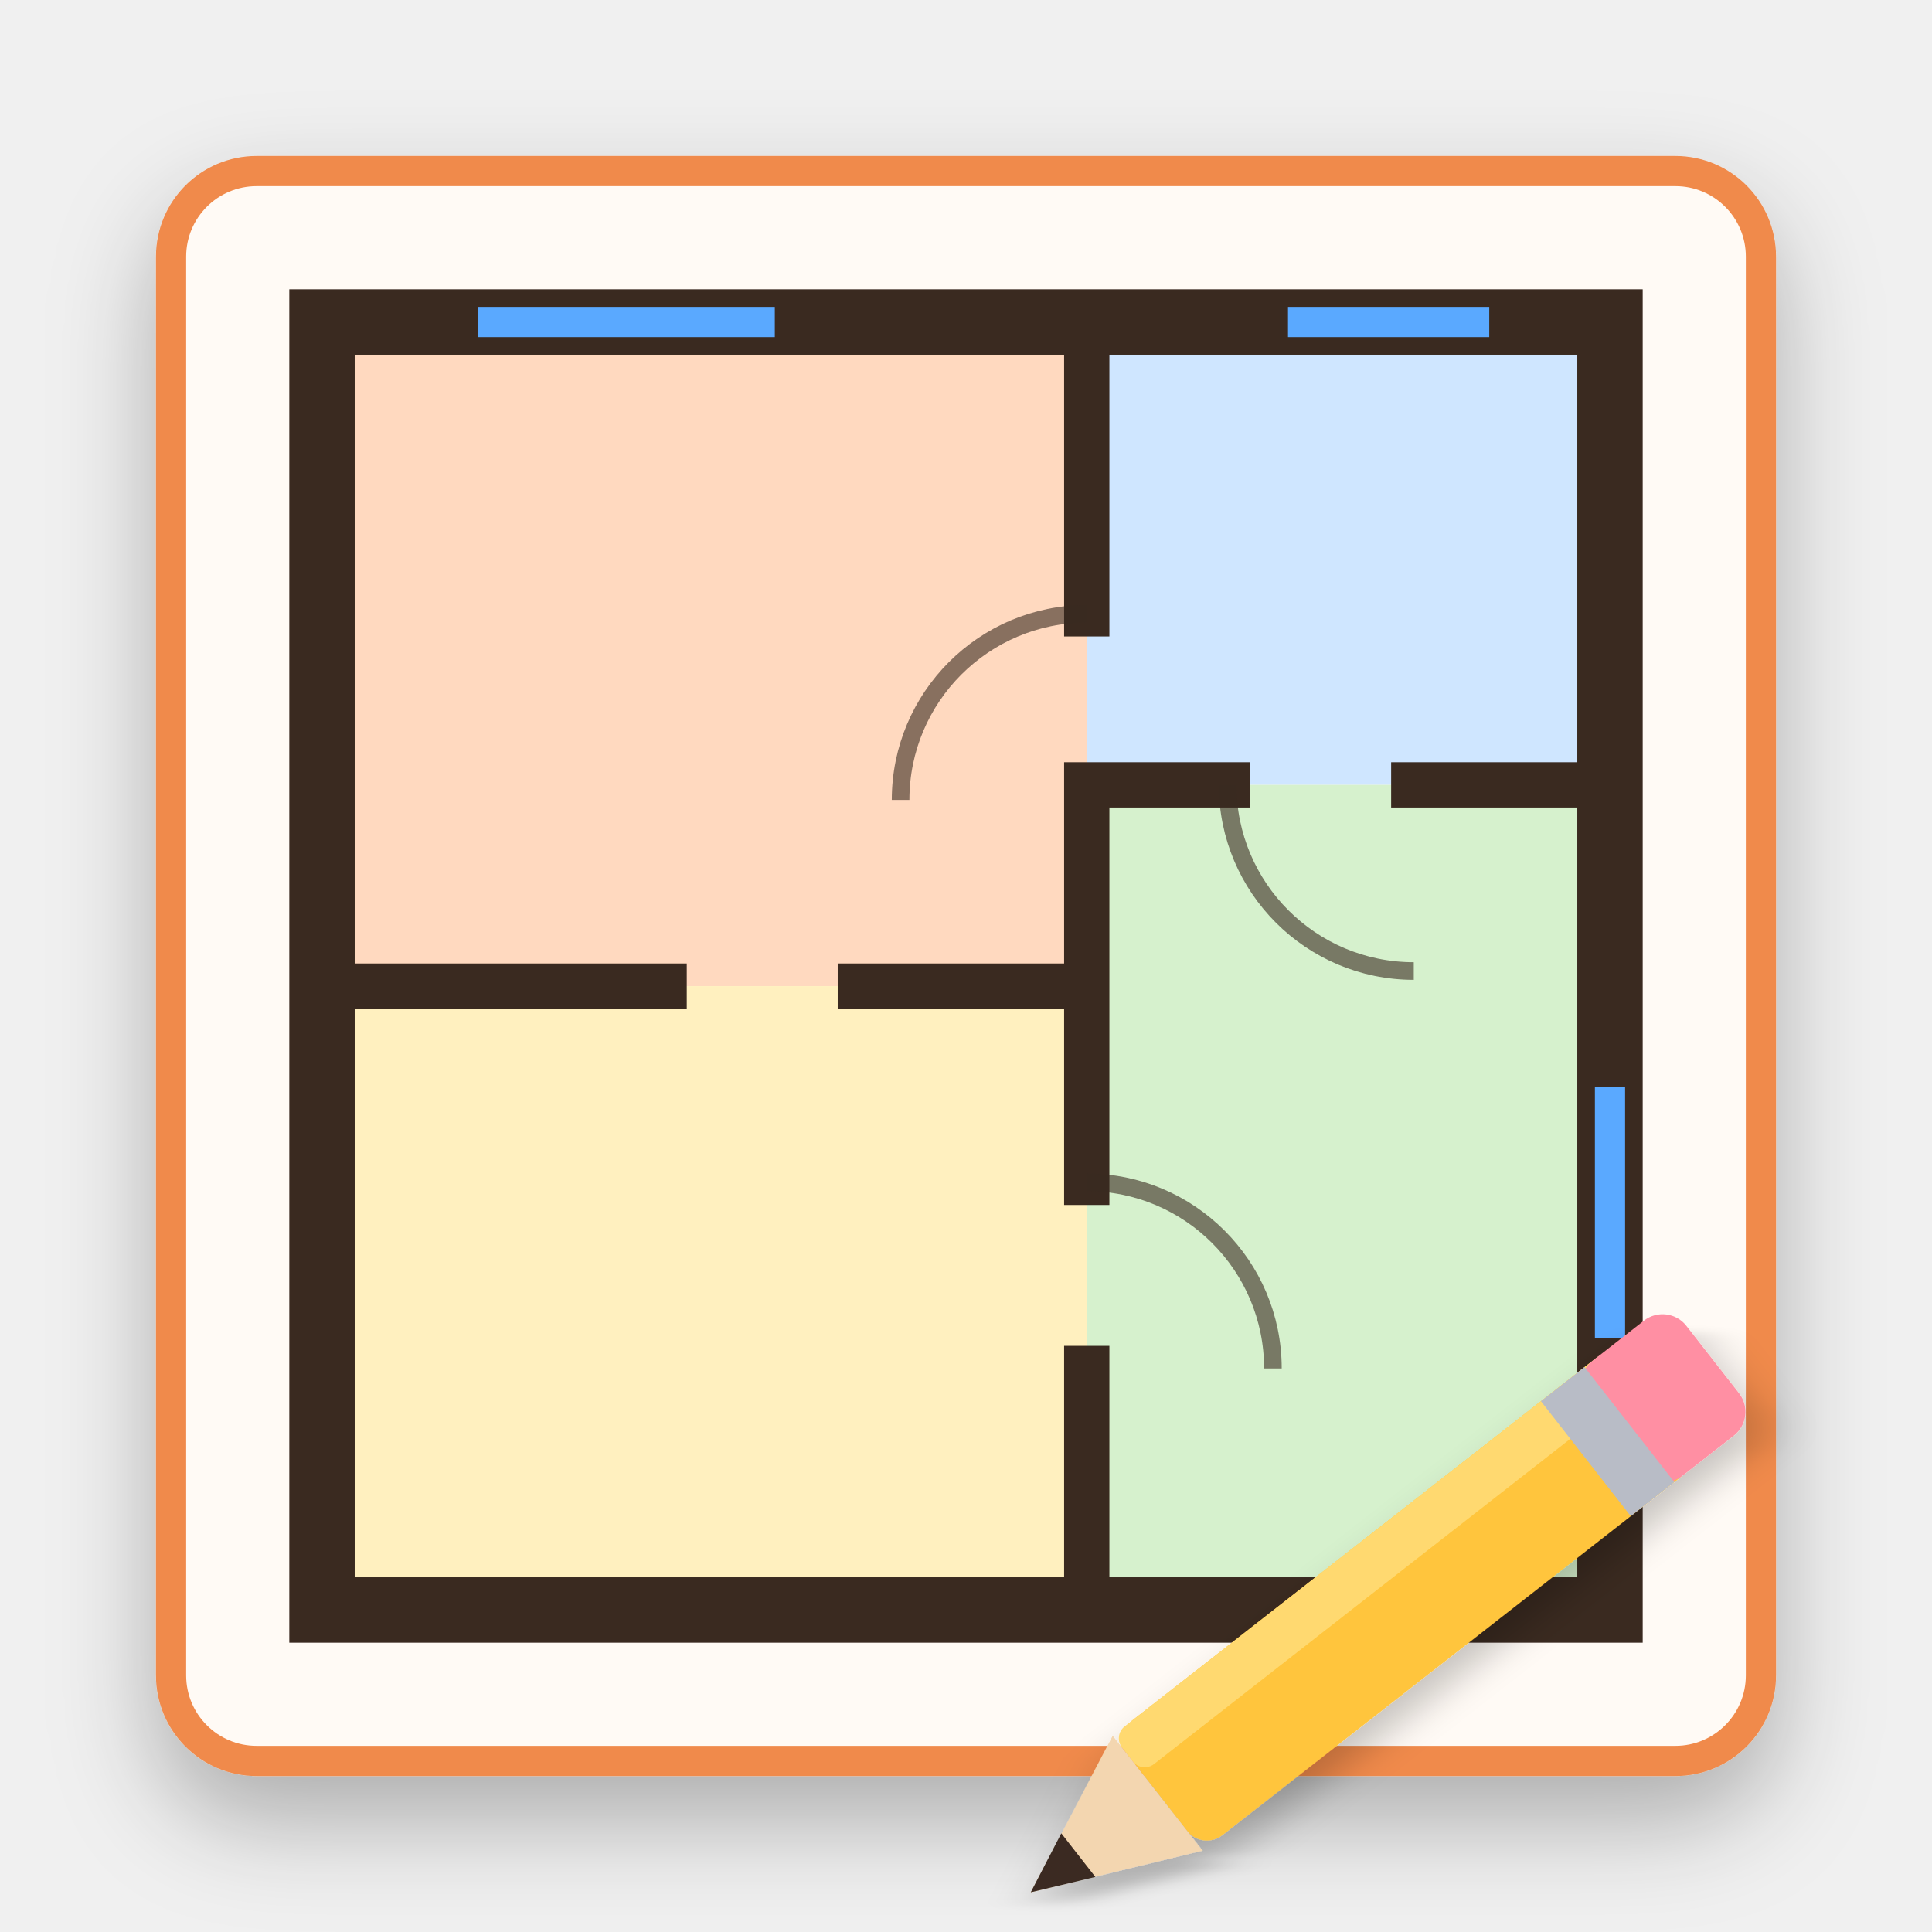
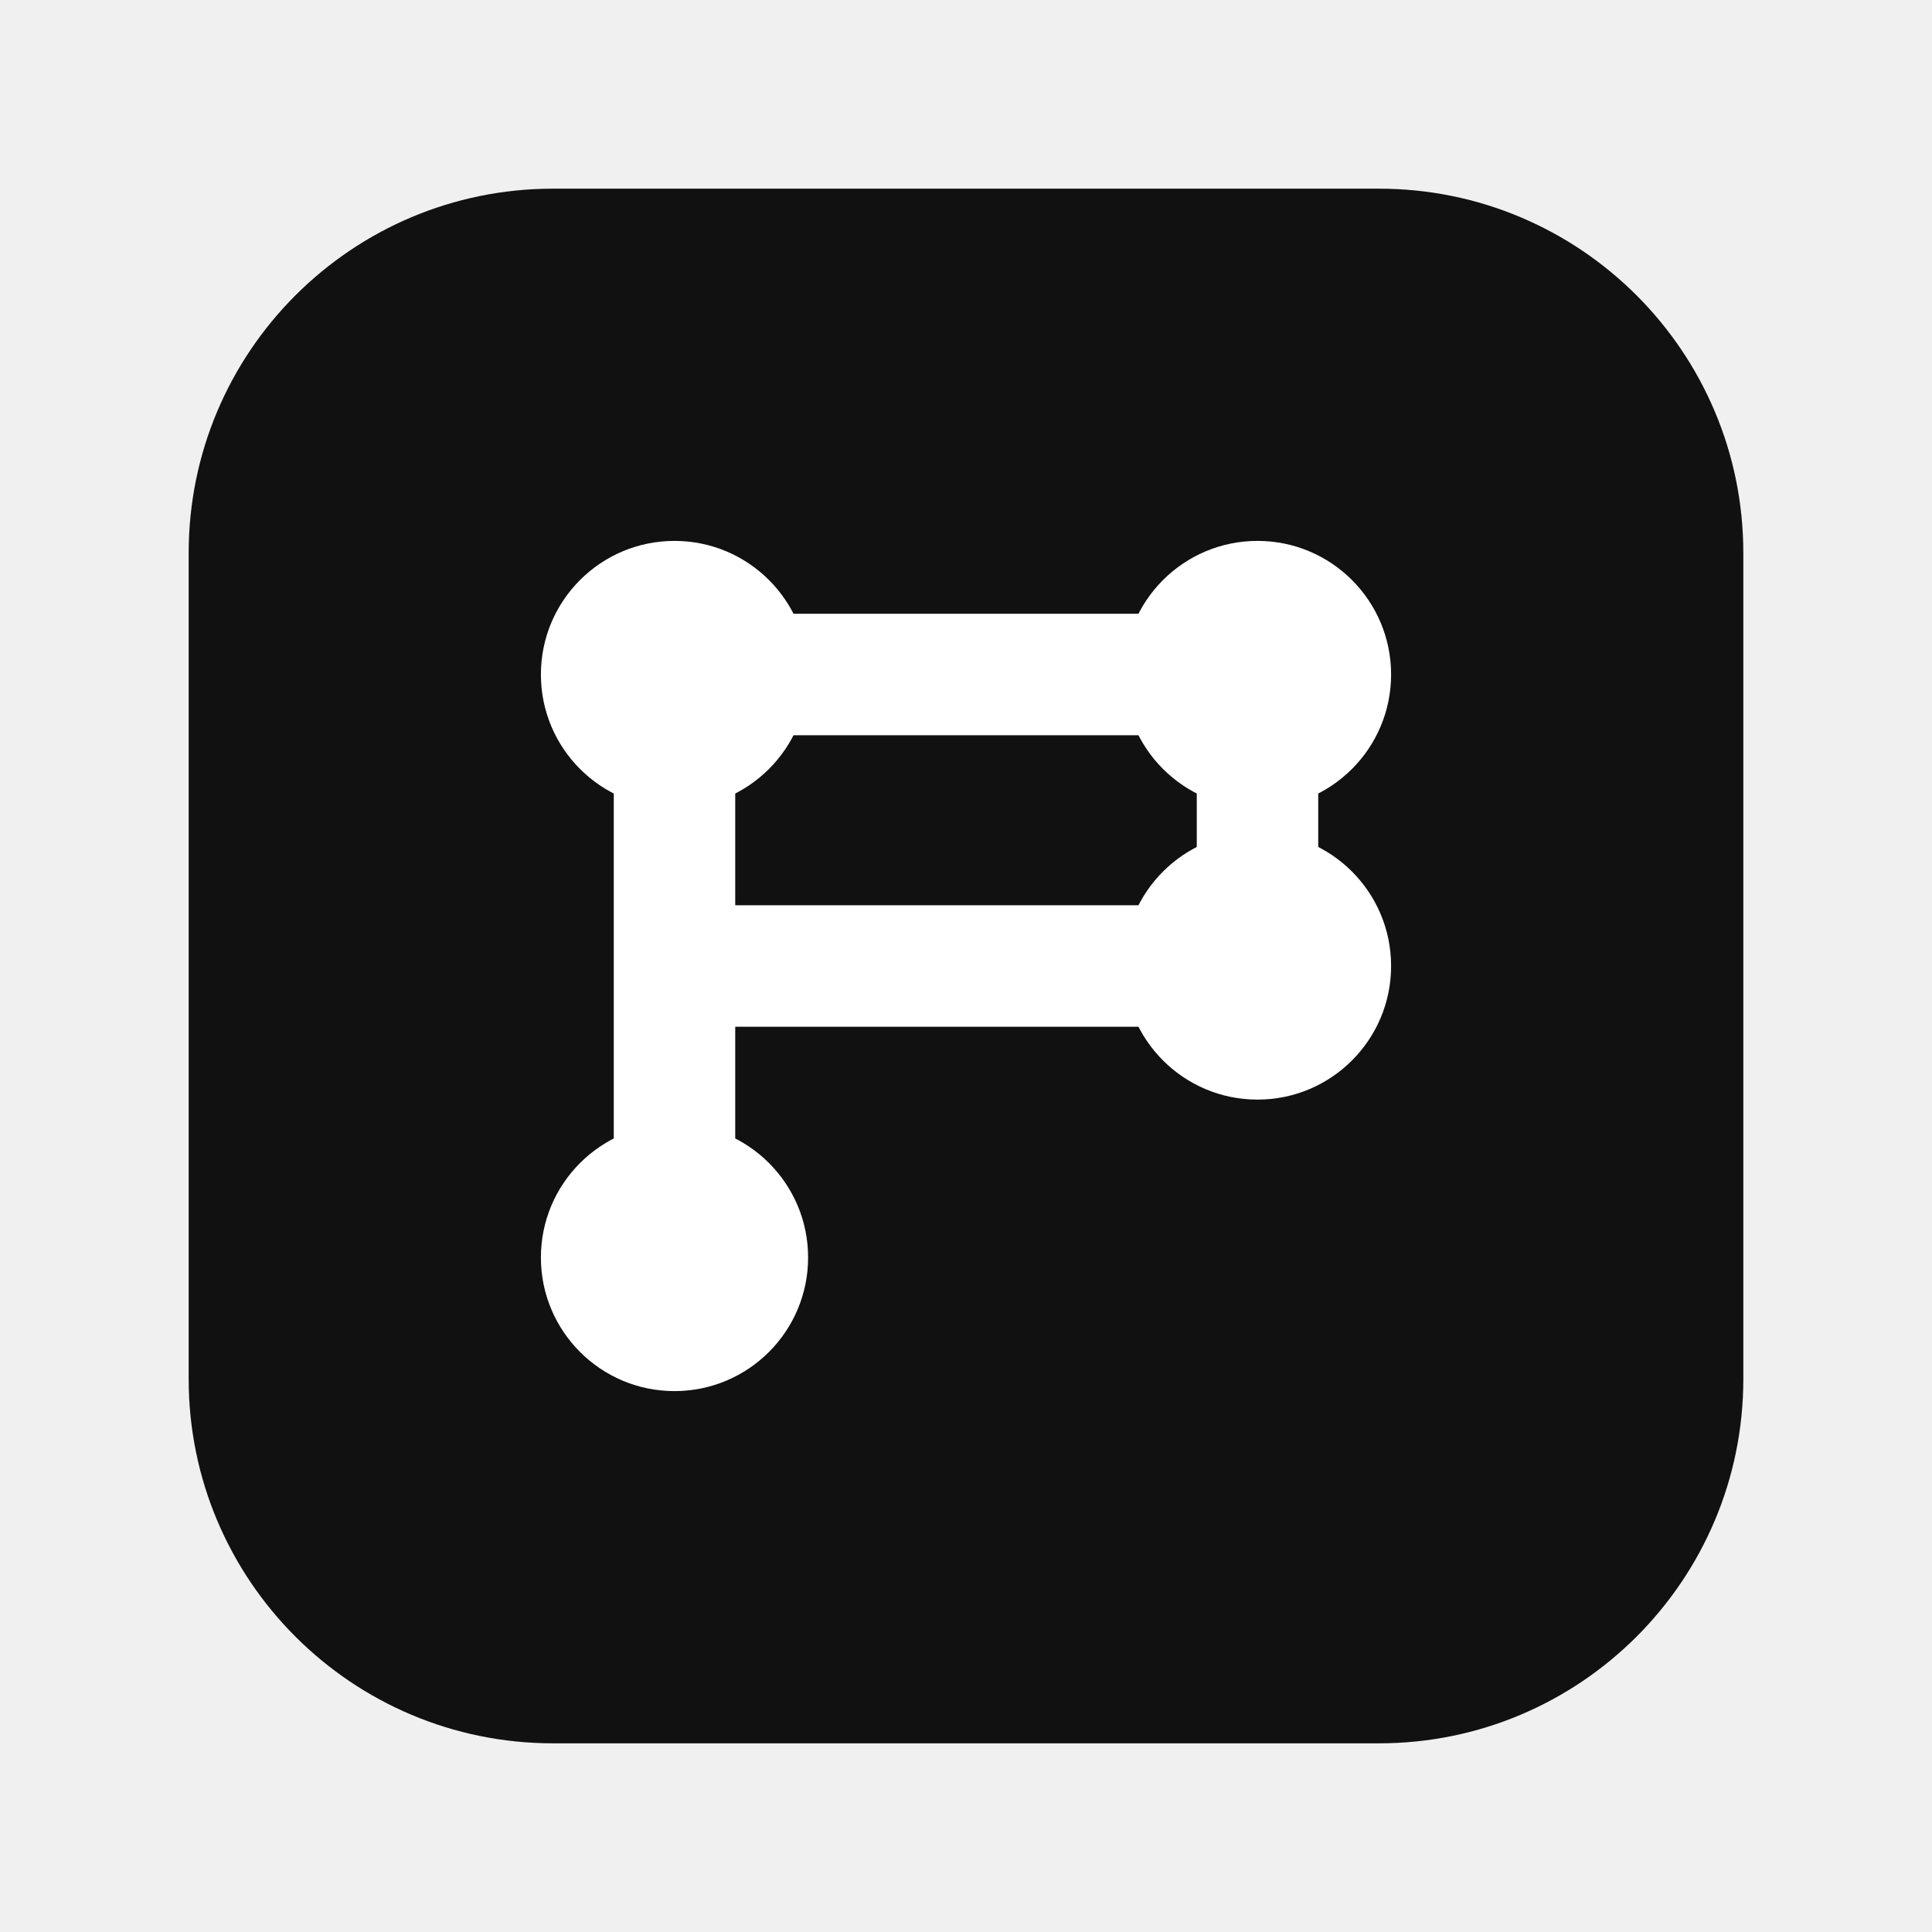
- <svg xmlns="http://www.w3.org/2000/svg" width="1024" height="1024" viewBox="128 128 768 768">
-   <defs>
-     <linearGradient id="bg" x1="0" y1="0" x2="0.3" y2="1">
-       <stop offset="0" stop-color="#f6873f" />
-       <stop offset="1" stop-color="#bb3b0b" />
-     </linearGradient>
-     <radialGradient id="glow" cx="0.28" cy="0.18" r="0.75">
-       <stop offset="0" stop-color="#ffffff" stop-opacity="0.28" />
-       <stop offset="1" stop-color="#ffffff" stop-opacity="0" />
-     </radialGradient>
-     <filter id="sh" x="-20%" y="-20%" width="140%" height="150%">
-       <feDropShadow dx="0" dy="18" stdDeviation="20" flood-color="#000" flood-opacity="0.28" />
-     </filter>
-     <filter id="sh2" x="-20%" y="-20%" width="140%" height="150%">
-       <feDropShadow dx="0" dy="8" stdDeviation="8" flood-color="#000" flood-opacity="0.22" />
-     </filter>
-   </defs>
-   <g filter="url(#sh)">
-     <rect x="196" y="196" width="632" height="632" rx="34" fill="#fffaf5" stroke="#f08a4b" stroke-width="12" />
-   </g>
-   <rect x="256" y="256" width="304" height="264" fill="#ffd9bf" />
-   <rect x="256" y="520" width="304" height="248" fill="#fff0bf" />
-   <rect x="560" y="256" width="208" height="184" fill="#cfe6ff" />
-   <rect x="560" y="440" width="208" height="328" fill="#d6f1cd" />
-   <g fill="none" stroke="#3a2a20" stroke-linecap="square">
-     <rect x="256" y="256" width="512" height="512" stroke-width="26" />
-     <path d="M560 256 V372 M560 446 V598 M560 672 V768 M256 520 H392 M470 520 H560 M560 440 H616 M690 440 H768" stroke-width="18" />
-   </g>
-   <g fill="none" stroke="#3a2a20" stroke-width="7" stroke-opacity="0.6">
-     <path d="M560 372 A74 74 0 0 0 486 446" />
-     <path d="M560 598 A74 74 0 0 1 634 672" />
-     <path d="M616 440 A74 74 0 0 0 690 514" />
-   </g>
-   <path d="M318 256 H436 M640 256 H720 M768 560 V660" stroke="#5aa9ff" stroke-width="12" />
-   <g transform="rotate(-38 690 760)" filter="url(#sh2)">
-     <rect x="560" y="732" width="250" height="58" rx="10" fill="#ffc53d" />
-     <rect x="560" y="732" width="250" height="19" rx="6" fill="#ffd970" />
-     <rect x="790" y="732" width="50" height="58" rx="12" fill="#ff8fa3" />
-     <rect x="776" y="732" width="22" height="58" fill="#b8bcc6" />
-     <path d="M560 732 L496 761 L560 790 Z" fill="#f3d6b0" />
-     <path d="M520 750 L496 761 L520 772 Z" fill="#3a2a20" />
+ <svg xmlns="http://www.w3.org/2000/svg" viewBox="0 0 1024 1024">
+   <g transform="translate(100 100) scale(12.875)">
+     <rect width="64" height="64" rx="15" fill="#111" />
+     <path d="M20 44V20H44V32H20" fill="none" stroke="#fff" stroke-width="5" stroke-linecap="round" stroke-linejoin="round" />
+     <g fill="#fff">
+       <circle cx="20" cy="44" r="5.5" />
+       <circle cx="20" cy="20" r="5.5" />
+       <circle cx="44" cy="20" r="5.5" />
+       <circle cx="44" cy="32" r="5.5" />
+     </g>
  </g>
</svg>
